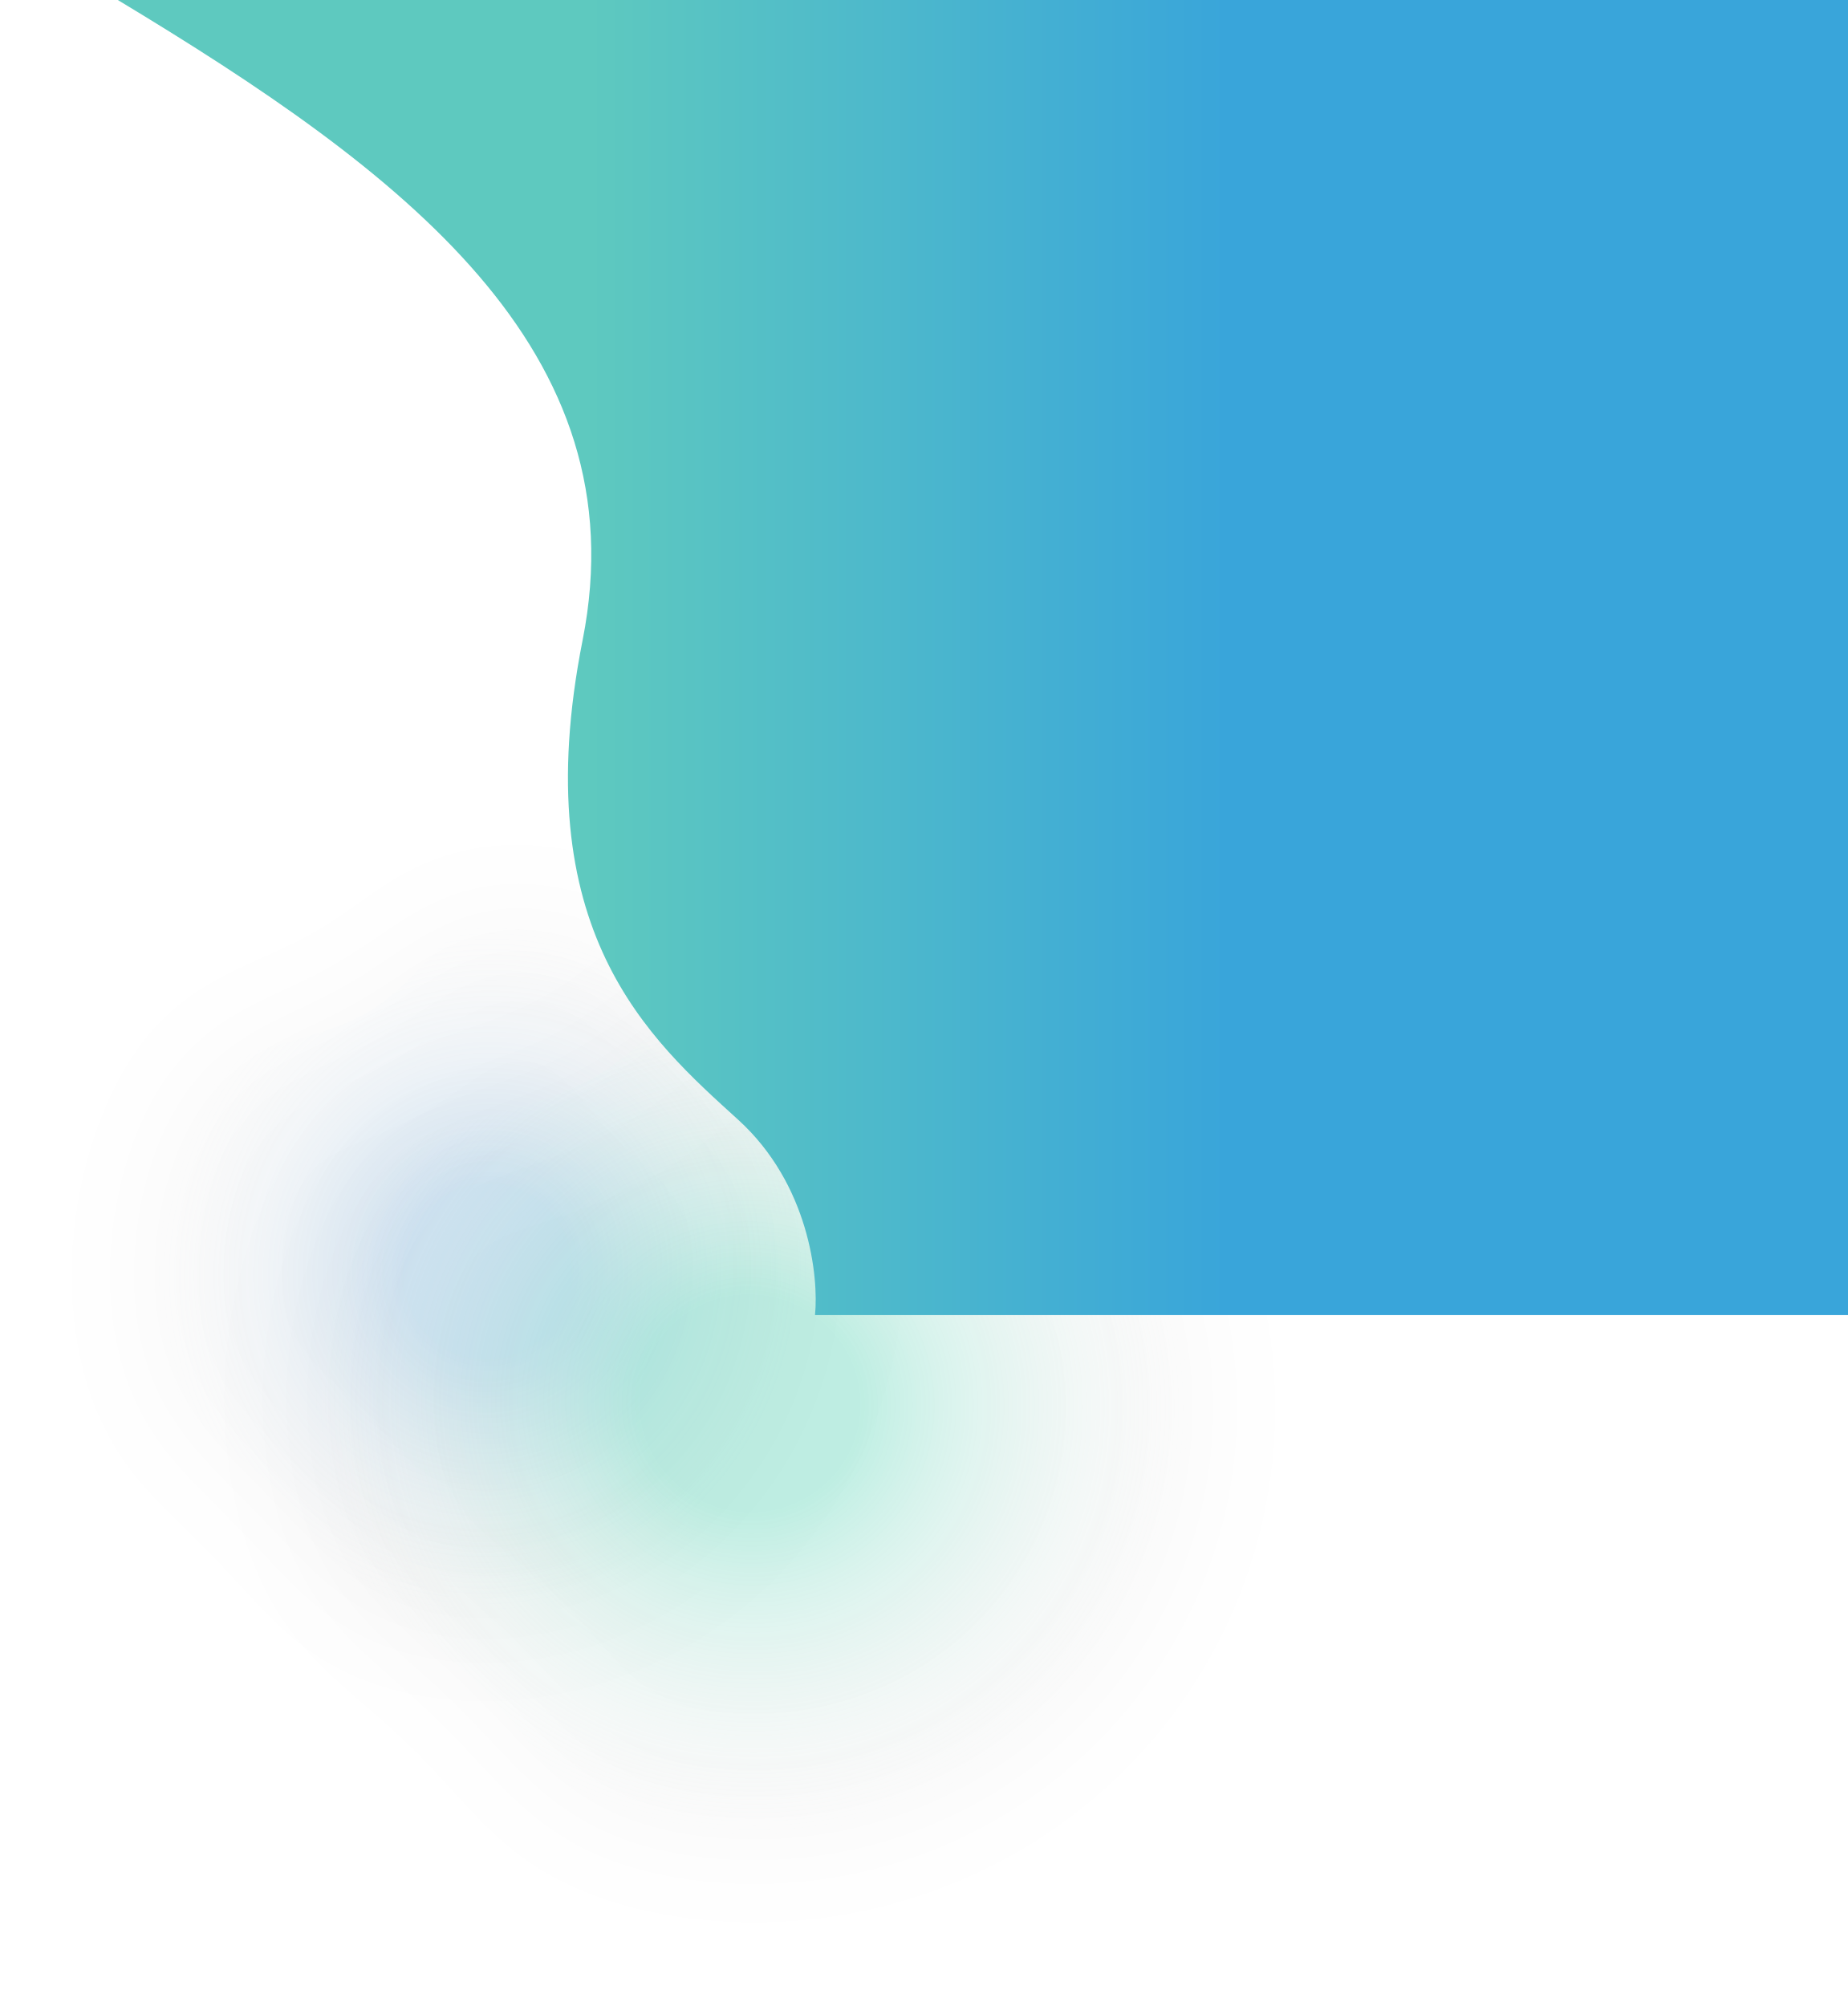
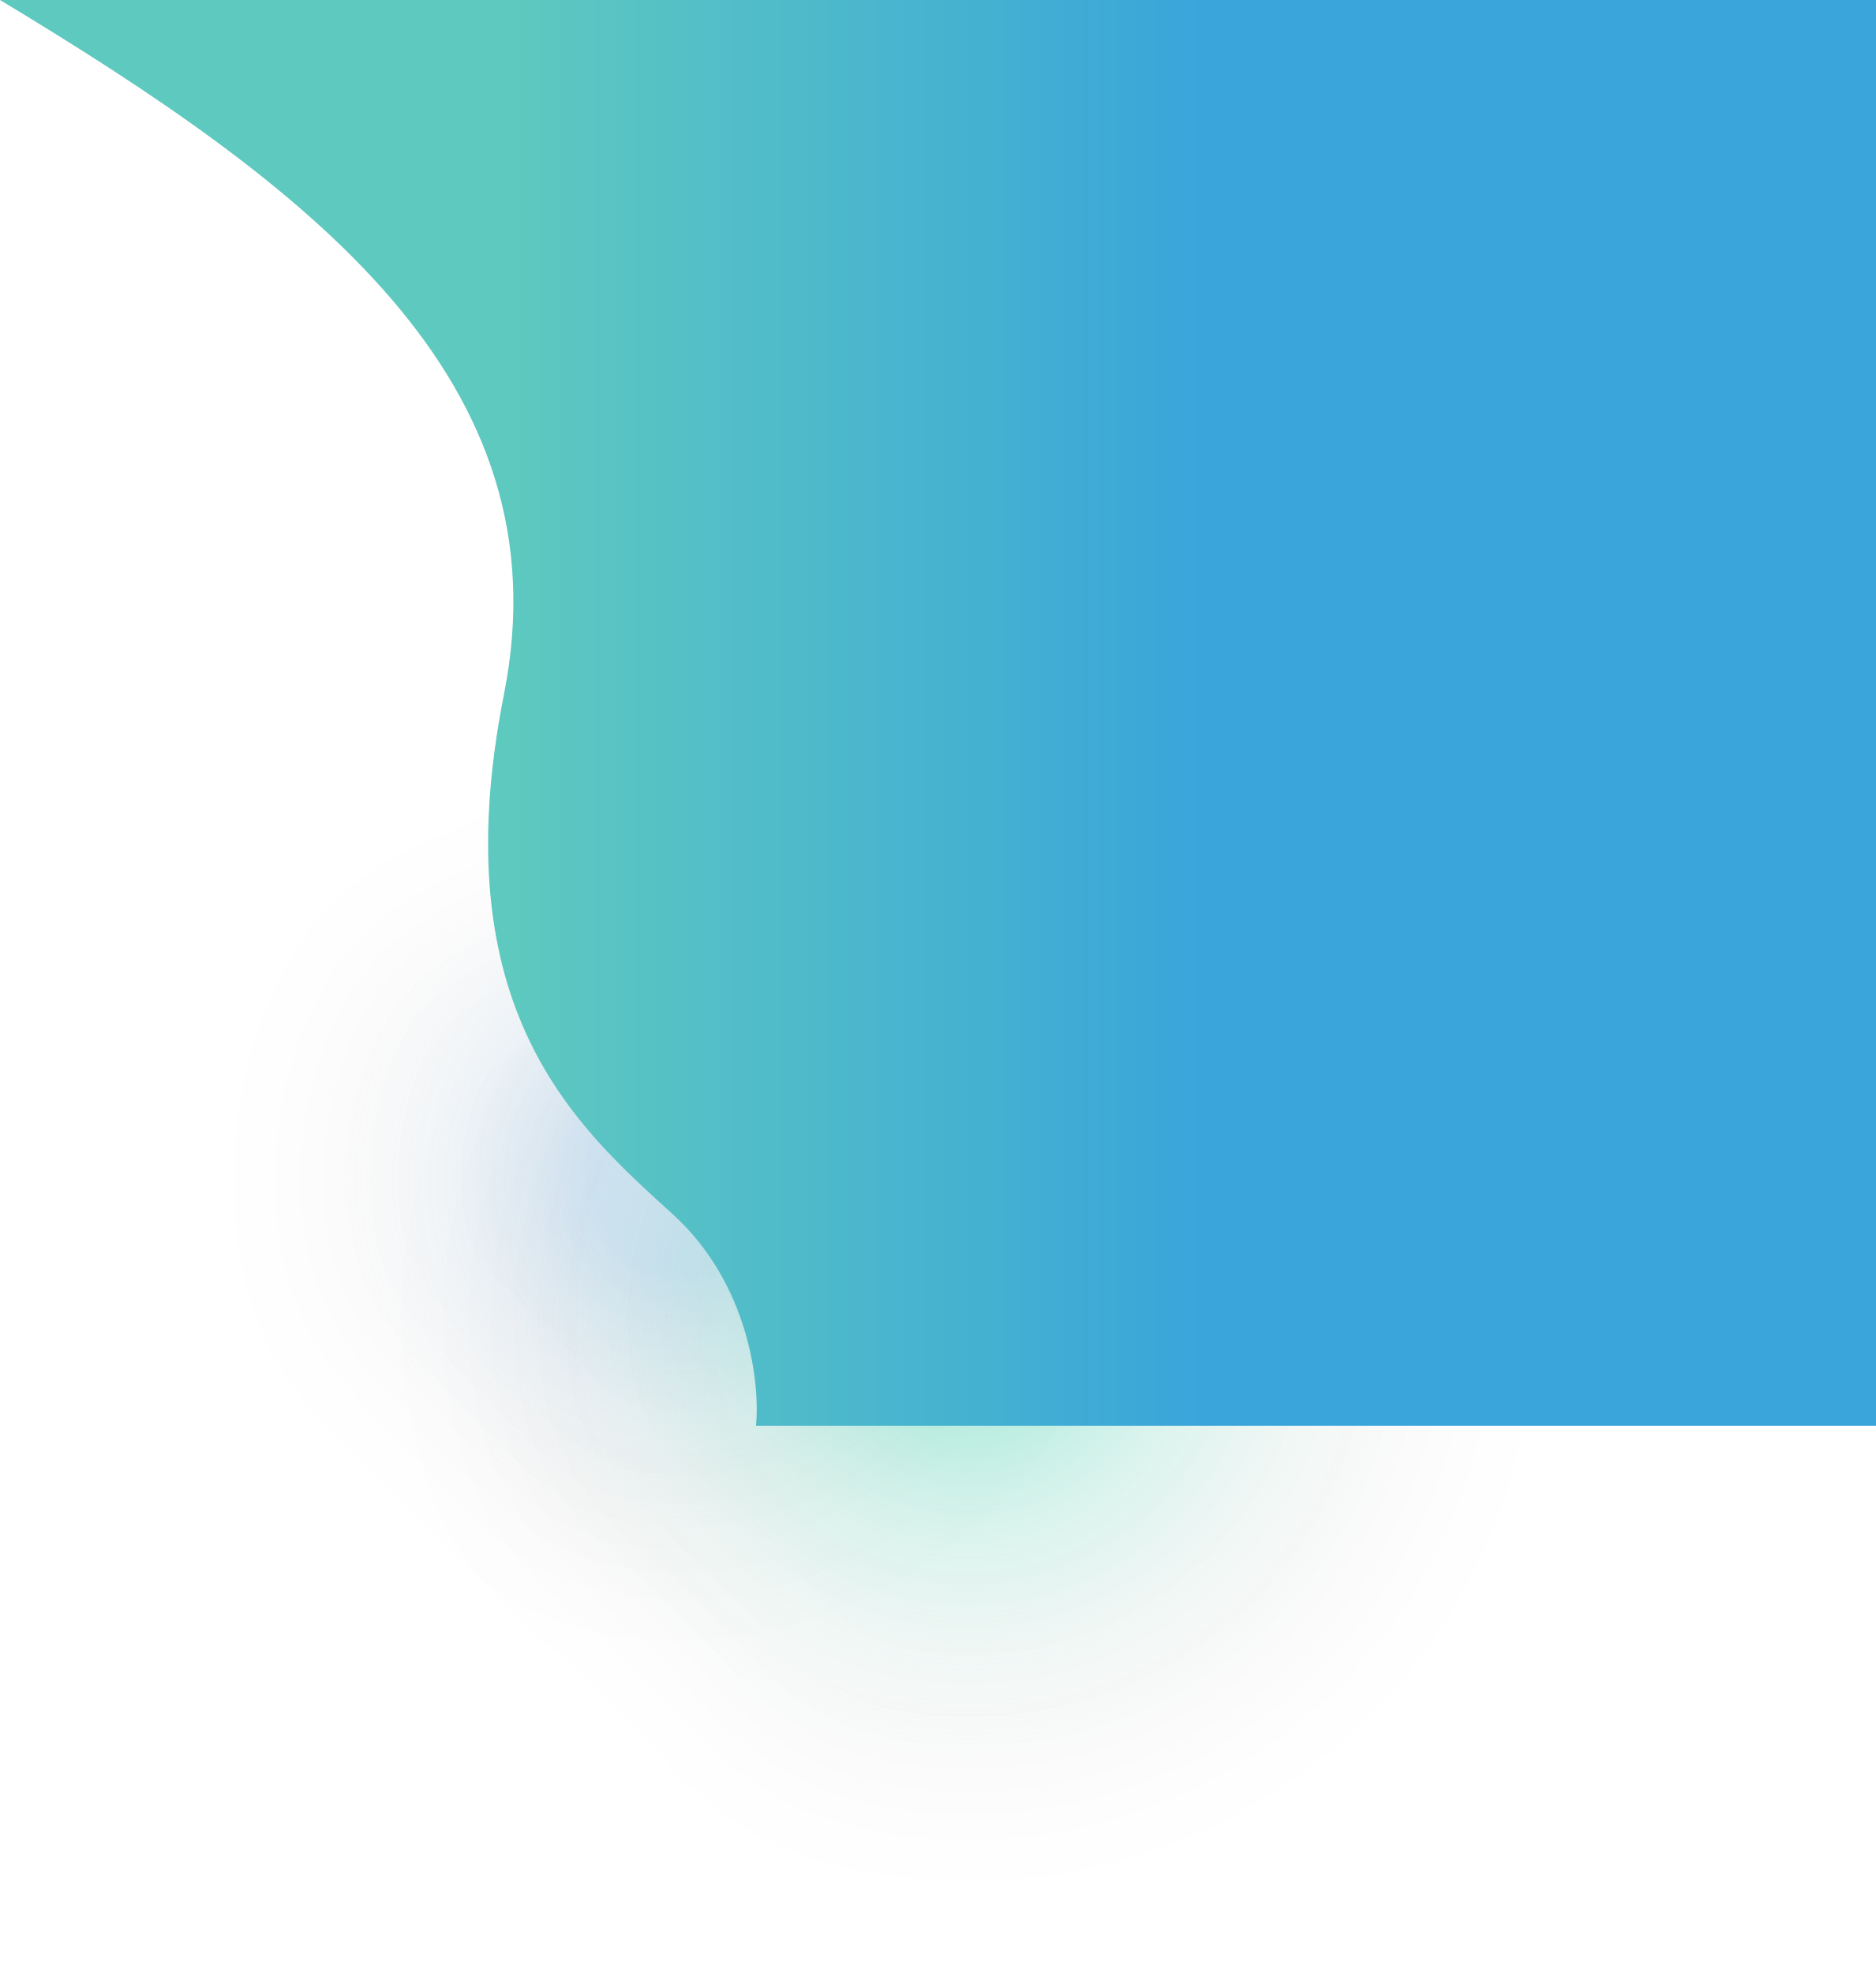
- <svg xmlns="http://www.w3.org/2000/svg" width="1051" height="1141" viewBox="0 0 1051 1141" fill="none">
+ <svg xmlns="http://www.w3.org/2000/svg" width="984" height="1035" viewBox="0 0 984 1035" fill="none">
  <g filter="url(#filter0_d)">
-     <path d="M456.822 813.791C437.181 852.323 405.462 880.983 369.401 902.447C332.289 924.535 290.664 947.72 249.234 937.345C208.715 927.197 189.432 880.732 159.671 849.922C129.823 819.023 85.96 799.421 74.858 756.825C63.403 712.874 74.827 662.267 101.407 626.374C126.159 592.948 173.547 596.339 208.772 575.989C245.124 554.988 269.025 501.007 310.195 505.752C351.174 510.476 364.981 566.588 394.187 597.362C423.101 627.829 468.315 643.664 480.263 684.95C492.668 727.814 476.936 774.33 456.822 813.791Z" fill="url(#paint0_radial)" fill-opacity="0.2" />
+     <path d="M537.822 707.791C518.181 746.323 486.462 774.983 450.401 796.447C413.289 818.535 371.664 841.72 330.234 831.345C289.715 821.197 270.432 774.732 240.671 743.922C210.823 713.023 166.96 693.421 155.858 650.825C144.403 606.874 155.827 556.267 182.407 520.374C207.159 486.948 254.547 490.339 289.772 469.989C326.124 448.988 350.025 395.007 391.195 399.752C432.174 404.476 445.981 460.588 475.187 491.362C504.101 521.829 549.315 537.664 561.263 578.95C573.668 621.814 557.936 668.33 537.822 707.791Z" fill="url(#paint0_radial)" fill-opacity="0.2" />
  </g>
  <g filter="url(#filter1_d)">
-     <path d="M664.591 911.678C638.561 959.903 596.52 995.77 548.722 1022.63C499.531 1050.27 444.359 1079.28 389.44 1066.29C335.728 1053.58 310.16 995.424 270.706 956.858C231.137 918.179 172.991 893.638 158.269 840.323C143.079 785.312 158.214 721.973 193.441 677.052C226.248 635.219 289.063 639.47 335.752 614.005C383.937 587.725 415.611 520.164 470.185 526.11C524.504 532.028 542.815 602.261 581.533 640.782C619.865 678.919 679.801 698.746 695.645 750.422C712.094 804.072 691.248 862.29 664.591 911.678Z" fill="url(#paint1_radial)" fill-opacity="0.3" />
+     <path d="M745.591 805.678C719.561 853.903 677.52 889.77 629.722 916.628C580.531 944.269 525.359 973.282 470.44 960.29C416.728 947.583 391.16 889.424 351.706 850.858C312.137 812.179 253.991 787.638 239.269 734.323C224.079 679.312 239.214 615.973 274.441 571.052C307.248 529.219 370.063 533.47 416.752 508.005C464.937 481.725 496.611 414.164 551.185 420.11C605.504 426.028 623.815 496.261 662.533 534.782C700.865 572.919 760.801 592.746 776.645 644.422C793.094 698.072 772.248 756.29 745.591 805.678Z" fill="url(#paint1_radial)" fill-opacity="0.3" />
  </g>
-   <path d="M419.859 636.911C460.061 673.447 465.742 726.193 463.557 748L1054 748L1054 1.7892e-05L67 6.10352e-05C228.682 97.512 364.145 198.726 331.372 364.125C298.598 529.525 369.607 591.241 419.859 636.911Z" fill="url(#paint2_linear)" />
+   <path d="M352.859 636.911C393.061 673.447 398.742 726.193 396.557 748L987 748L987 1.7892e-05L-3.26961e-05 6.10352e-05C161.682 97.512 297.145 198.726 264.372 364.125C231.598 529.525 302.607 591.241 352.859 636.911Z" fill="url(#paint2_linear)" />
  <defs>
-     <filter id="filter0_d" x="0" y="435" width="555.077" height="575.316" filterUnits="userSpaceOnUse" color-interpolation-filters="sRGB">
+     <filter id="filter0_d" x="81" y="329" width="555.077" height="575.316" filterUnits="userSpaceOnUse" color-interpolation-filters="sRGB">
      <feFlood flood-opacity="0" result="BackgroundImageFix" />
      <feColorMatrix in="SourceAlpha" type="matrix" values="0 0 0 0 0 0 0 0 0 0 0 0 0 0 0 0 0 0 127 0" result="hardAlpha" />
      <feOffset />
      <feGaussianBlur stdDeviation="35" />
      <feColorMatrix type="matrix" values="0 0 0 0 0 0 0 0 0 0 0 0 0 0 0 0 0 0 0.03 0" />
      <feBlend mode="normal" in2="BackgroundImageFix" result="effect1_dropShadow" />
      <feBlend mode="normal" in="SourceGraphic" in2="effect1_dropShadow" result="shape" />
    </filter>
-     <filter id="filter1_d" x="81.856" y="455.134" width="690.144" height="684.909" filterUnits="userSpaceOnUse" color-interpolation-filters="sRGB">
+     <filter id="filter1_d" x="162.856" y="349.134" width="690.144" height="684.909" filterUnits="userSpaceOnUse" color-interpolation-filters="sRGB">
      <feFlood flood-opacity="0" result="BackgroundImageFix" />
      <feColorMatrix in="SourceAlpha" type="matrix" values="0 0 0 0 0 0 0 0 0 0 0 0 0 0 0 0 0 0 127 0" result="hardAlpha" />
      <feOffset />
      <feGaussianBlur stdDeviation="35" />
      <feColorMatrix type="matrix" values="0 0 0 0 0 0 0 0 0 0 0 0 0 0 0 0 0 0 0.03 0" />
      <feBlend mode="normal" in2="BackgroundImageFix" result="effect1_dropShadow" />
      <feBlend mode="normal" in="SourceGraphic" in2="effect1_dropShadow" result="shape" />
    </filter>
-     <radialGradient id="paint0_radial" cx="0" cy="0" r="1" gradientUnits="userSpaceOnUse" gradientTransform="translate(277.198 723.184) rotate(-171.074) scale(190.221 199.026)">
+     <radialGradient id="paint0_radial" cx="0" cy="0" r="1" gradientUnits="userSpaceOnUse" gradientTransform="translate(358.198 617.184) rotate(-171.074) scale(190.221 199.026)">
      <stop offset="0.249" stop-color="#3999E9" />
      <stop offset="1" stop-color="white" stop-opacity="0" />
    </radialGradient>
-     <radialGradient id="paint1_radial" cx="0" cy="0" r="1" gradientUnits="userSpaceOnUse" gradientTransform="translate(426.477 798.246) rotate(-171.558) scale(251.828 249.422)">
+     <radialGradient id="paint1_radial" cx="0" cy="0" r="1" gradientUnits="userSpaceOnUse" gradientTransform="translate(507.477 692.246) rotate(-171.558) scale(251.828 249.422)">
      <stop offset="0.249" stop-color="#3EDDB6" />
      <stop offset="1" stop-color="white" stop-opacity="0" />
    </radialGradient>
-     <linearGradient id="paint2_linear" x1="67" y1="374" x2="734.483" y2="374" gradientUnits="userSpaceOnUse">
+     <linearGradient id="paint2_linear" x1="-1.63481e-05" y1="374" x2="667.483" y2="374" gradientUnits="userSpaceOnUse">
      <stop offset="0.401" stop-color="#5EC9BF" />
      <stop offset="0.946" stop-color="#39A5DA" />
    </linearGradient>
  </defs>
</svg>
